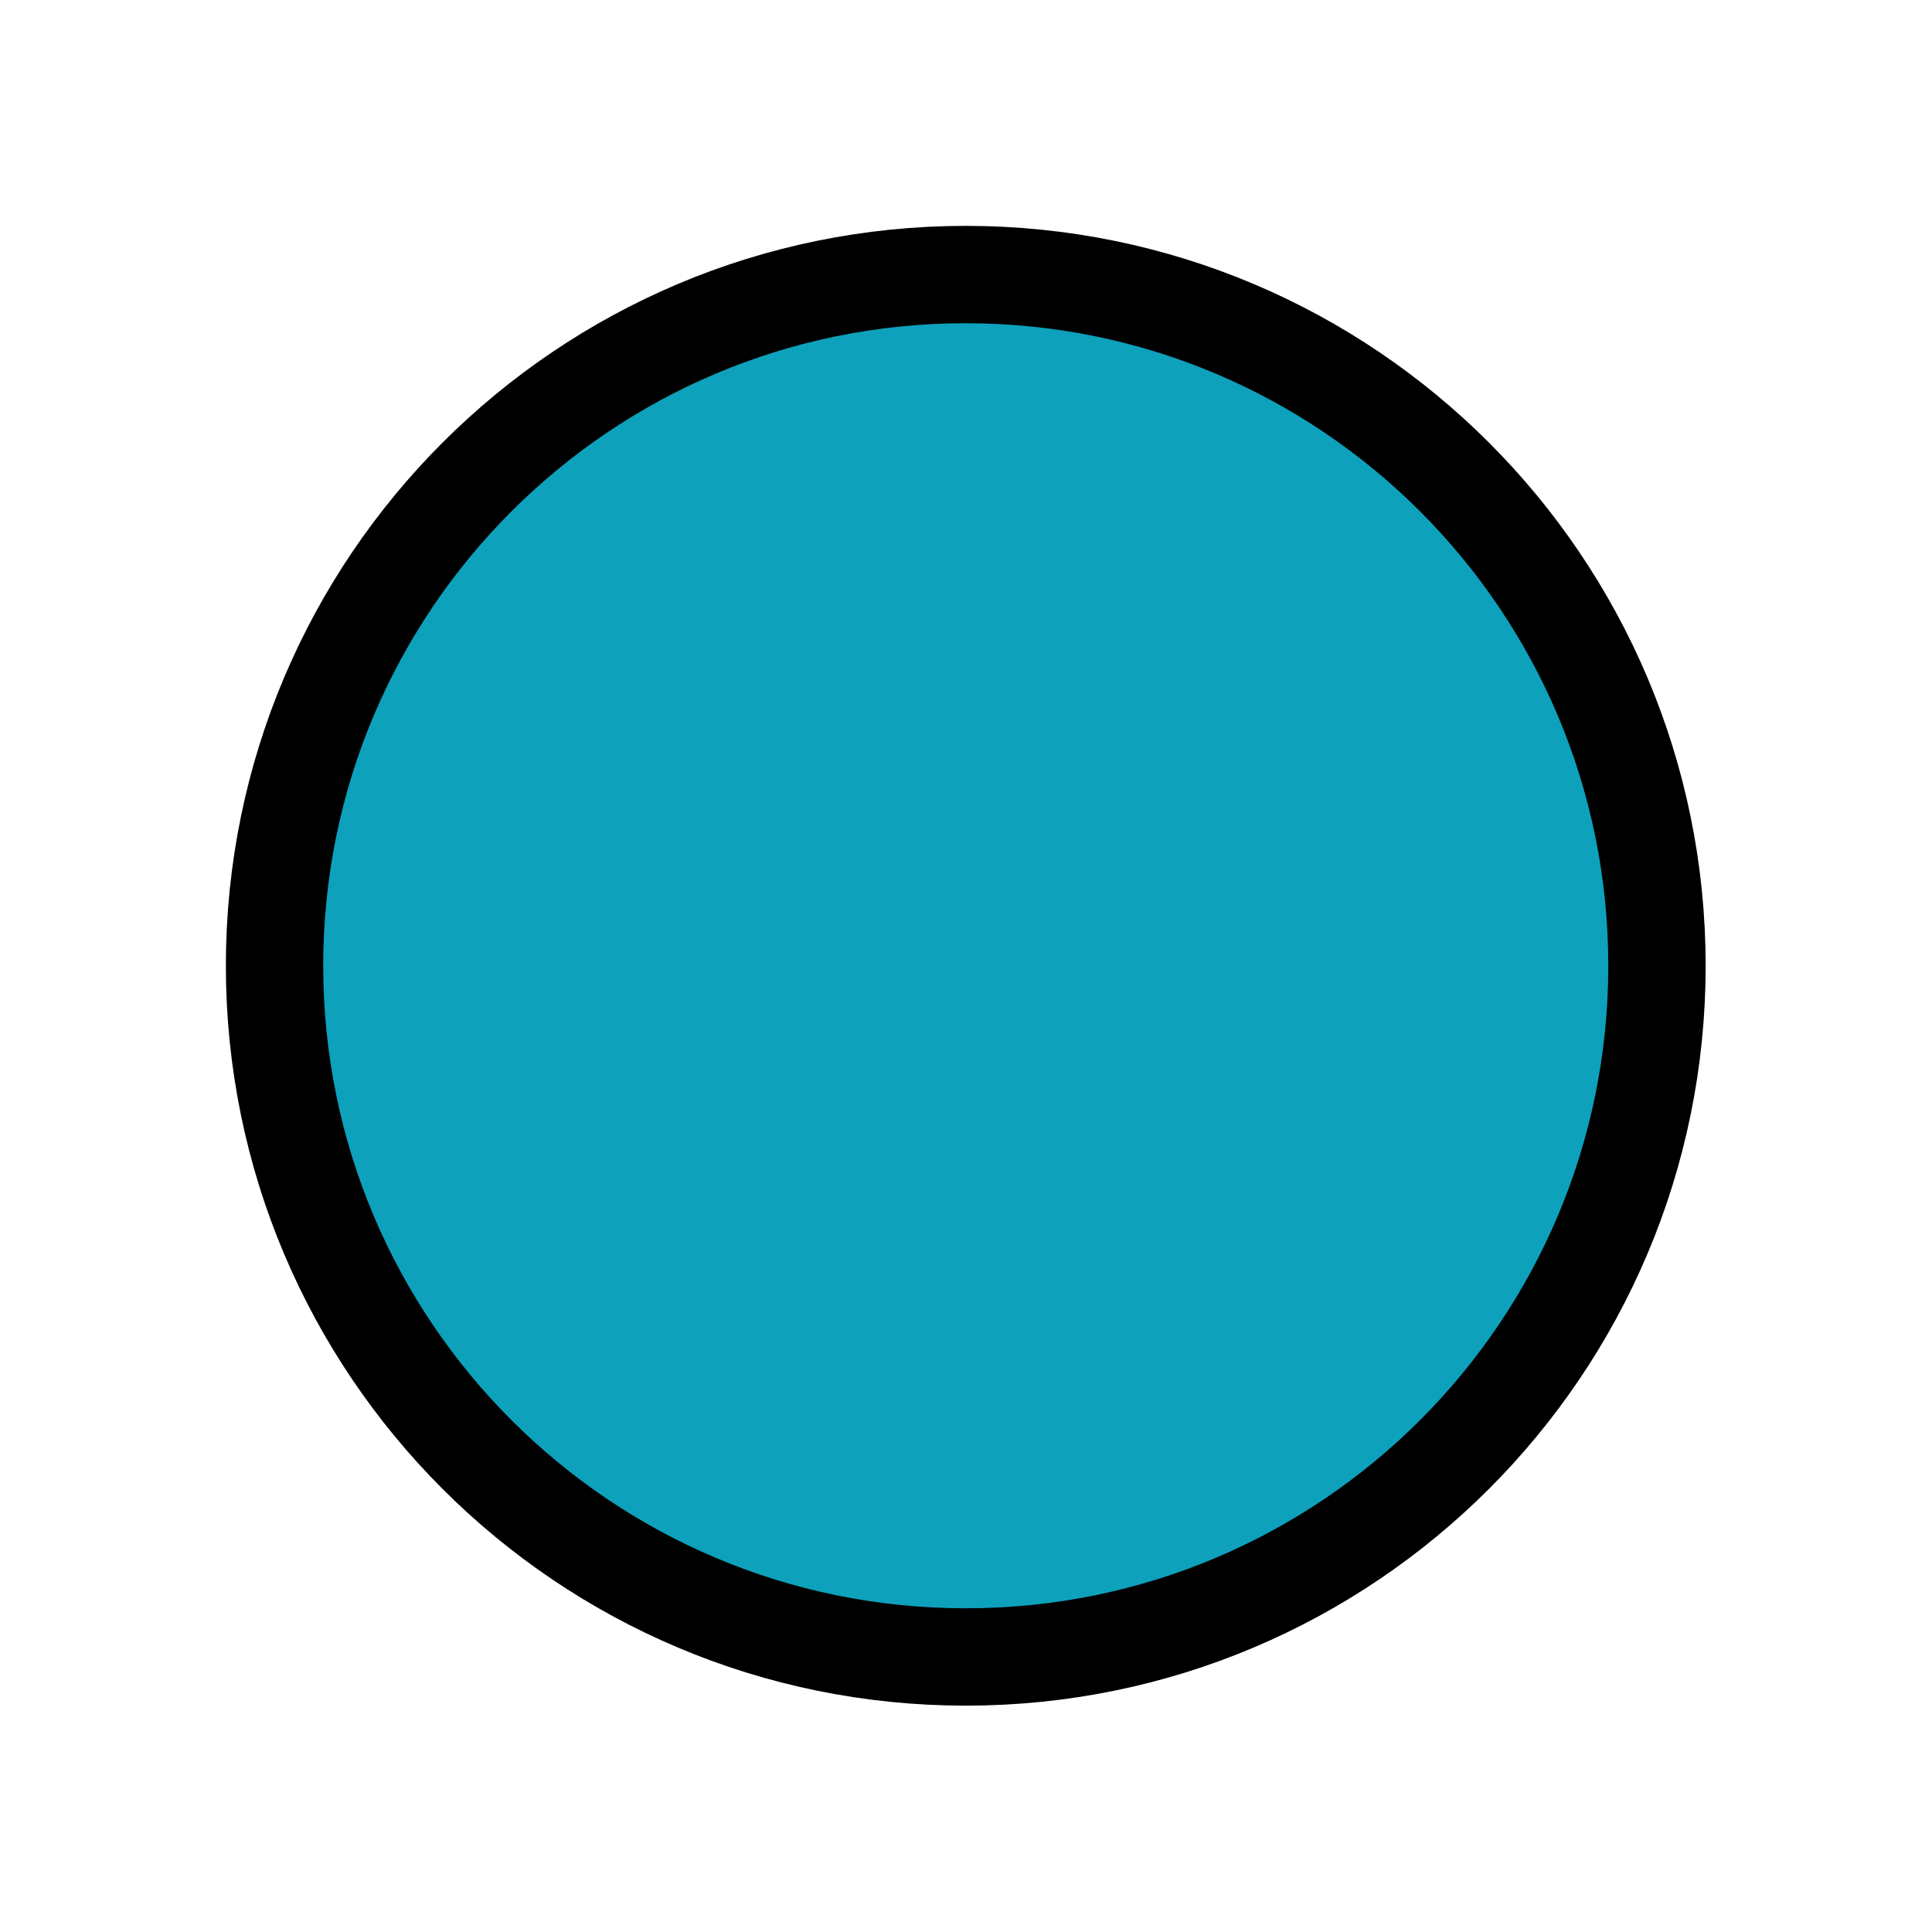
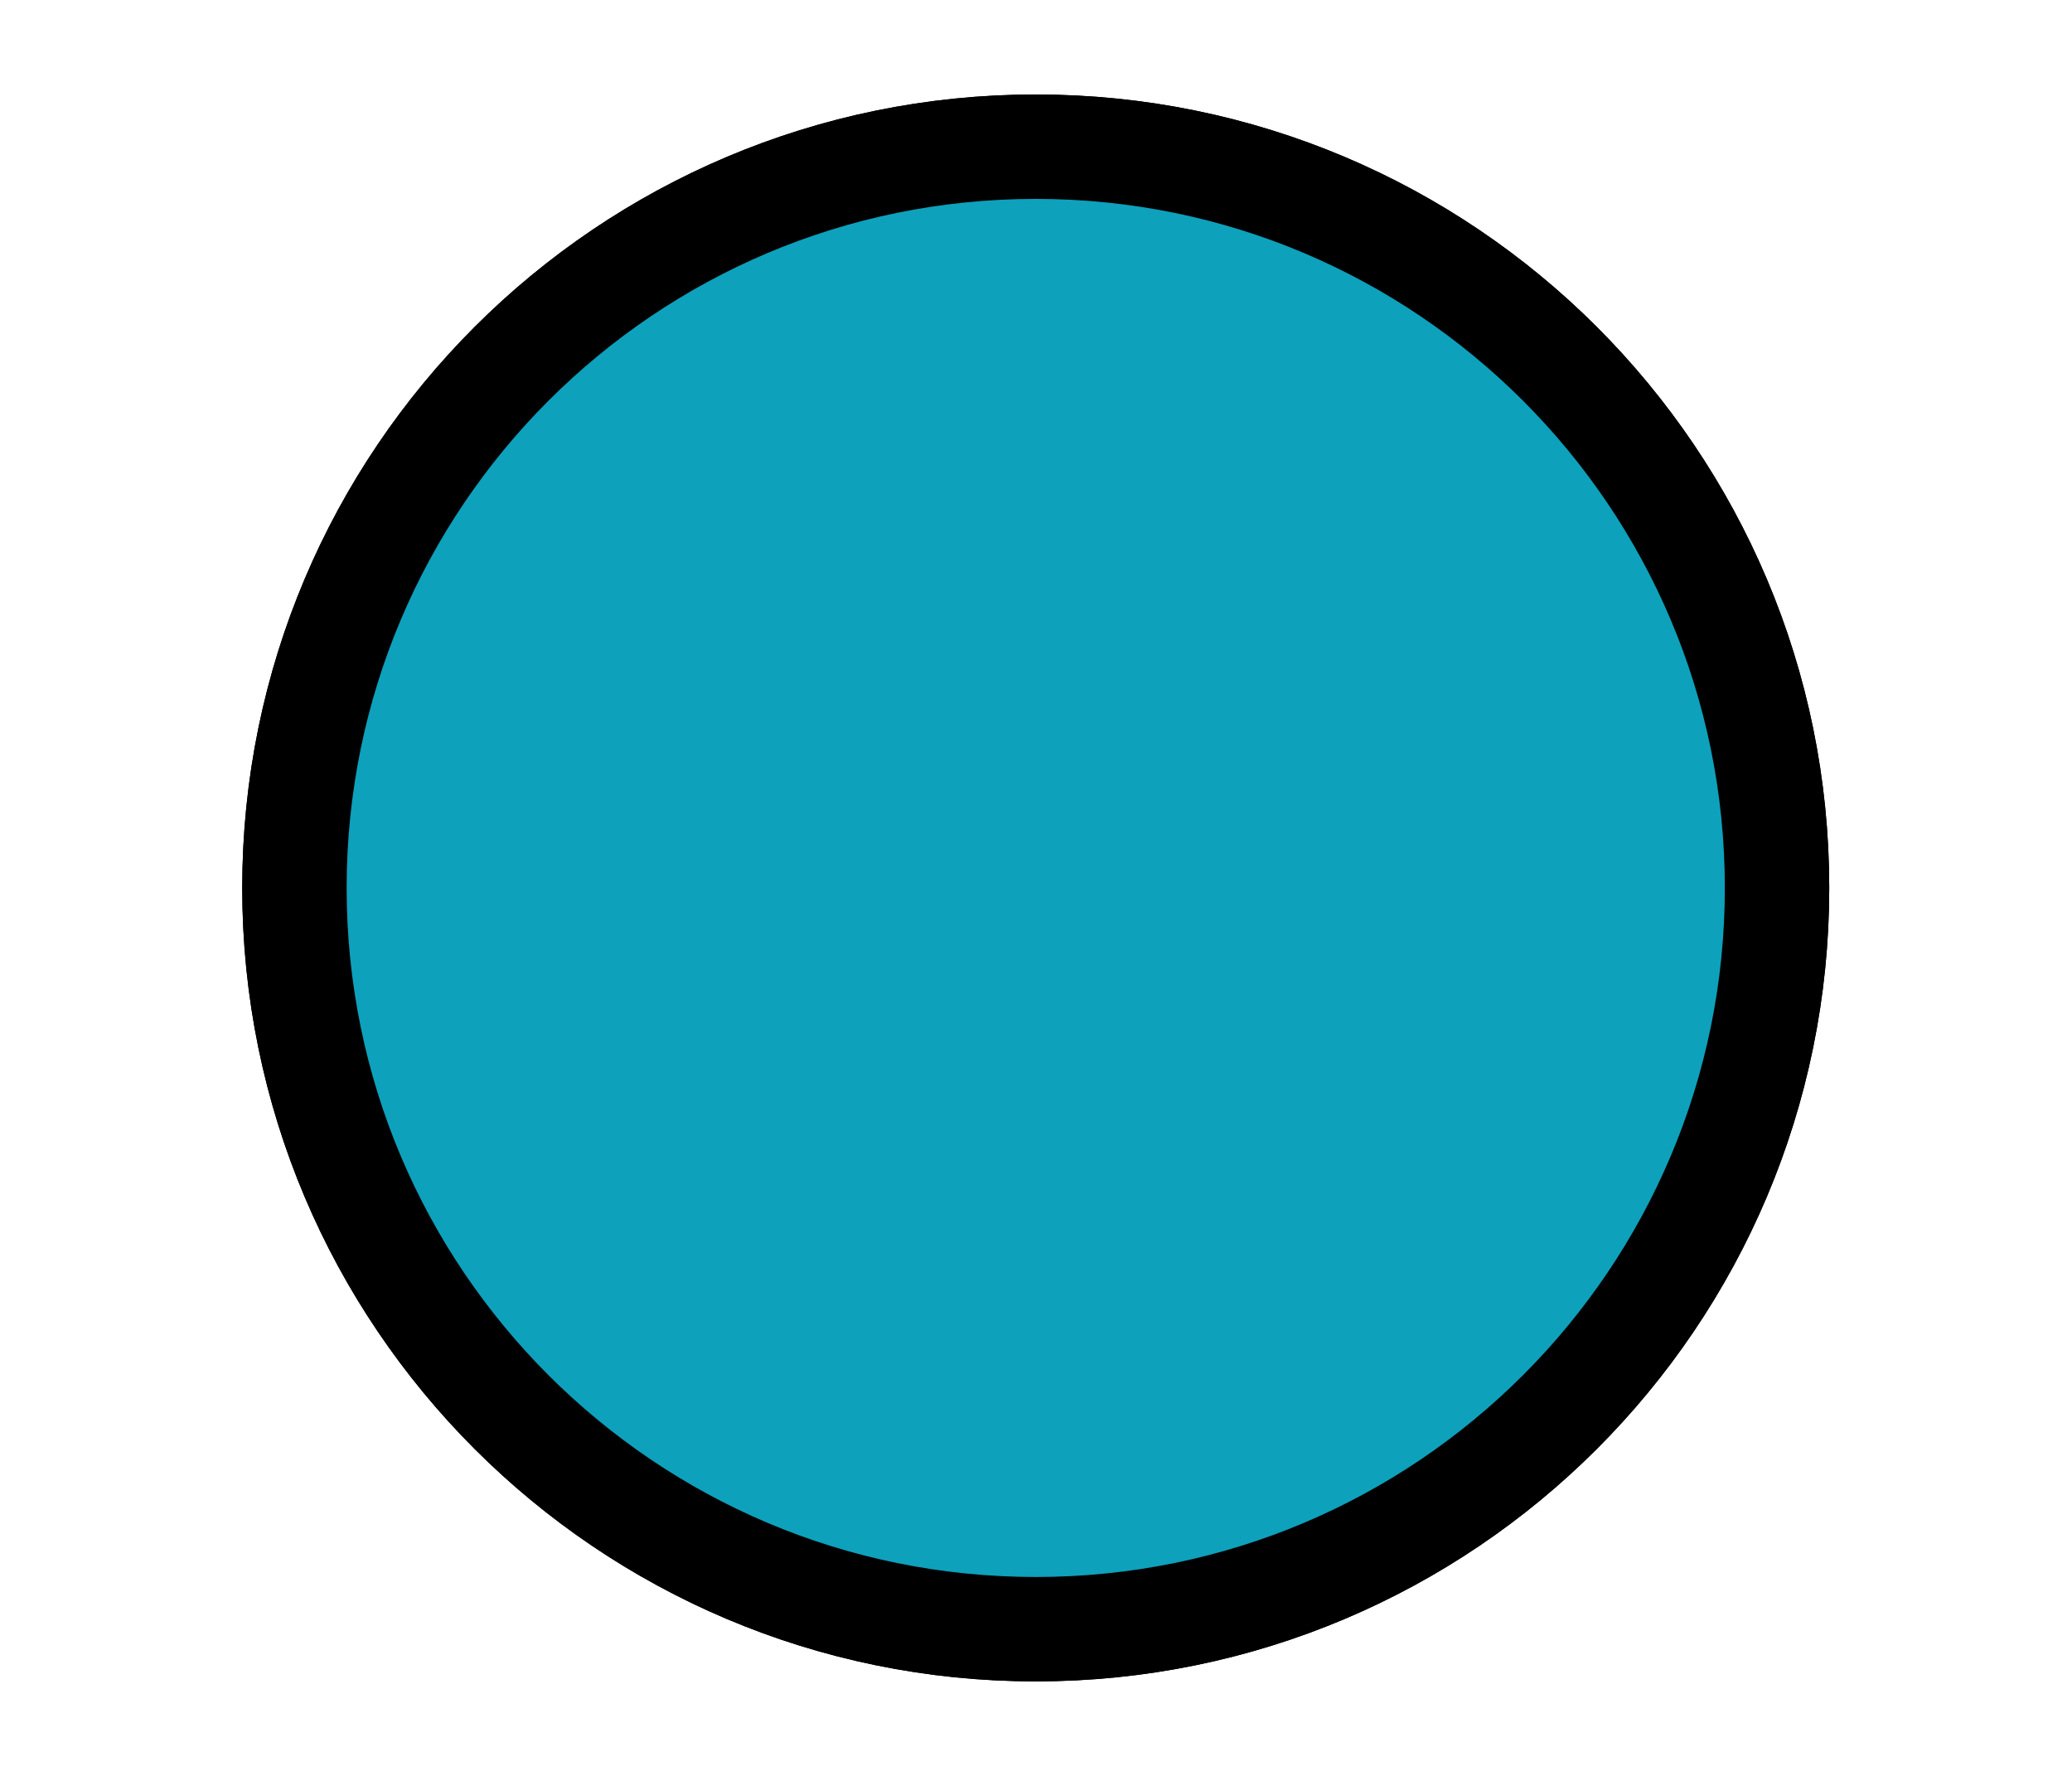
- <svg xmlns="http://www.w3.org/2000/svg" viewBox="0 0 39.69 39.69">
+ <svg xmlns="http://www.w3.org/2000/svg" id="Layer_1" data-name="Layer 1" viewBox="0 0 39.69 34.02">
  <defs>
    <style>.cls-1{fill:#7f7f7f;}.cls-1,.cls-2{stroke:#000;stroke-miterlimit:10;stroke-width:2px;}.cls-2{fill:#0da1bc;}</style>
  </defs>
-   <g id="Layer_2" data-name="Layer 2">
-     <circle class="cls-1" cx="19.84" cy="19.84" r="14.17" />
-   </g>
-   <g id="Layer_1" data-name="Layer 1">
-     <circle class="cls-2" cx="19.84" cy="19.84" r="14.2" />
-   </g>
+   <circle class="cls-1" cx="19.84" cy="17.01" r="14.2" />
+   <circle class="cls-2" cx="19.84" cy="17.01" r="14.2" />
</svg>
